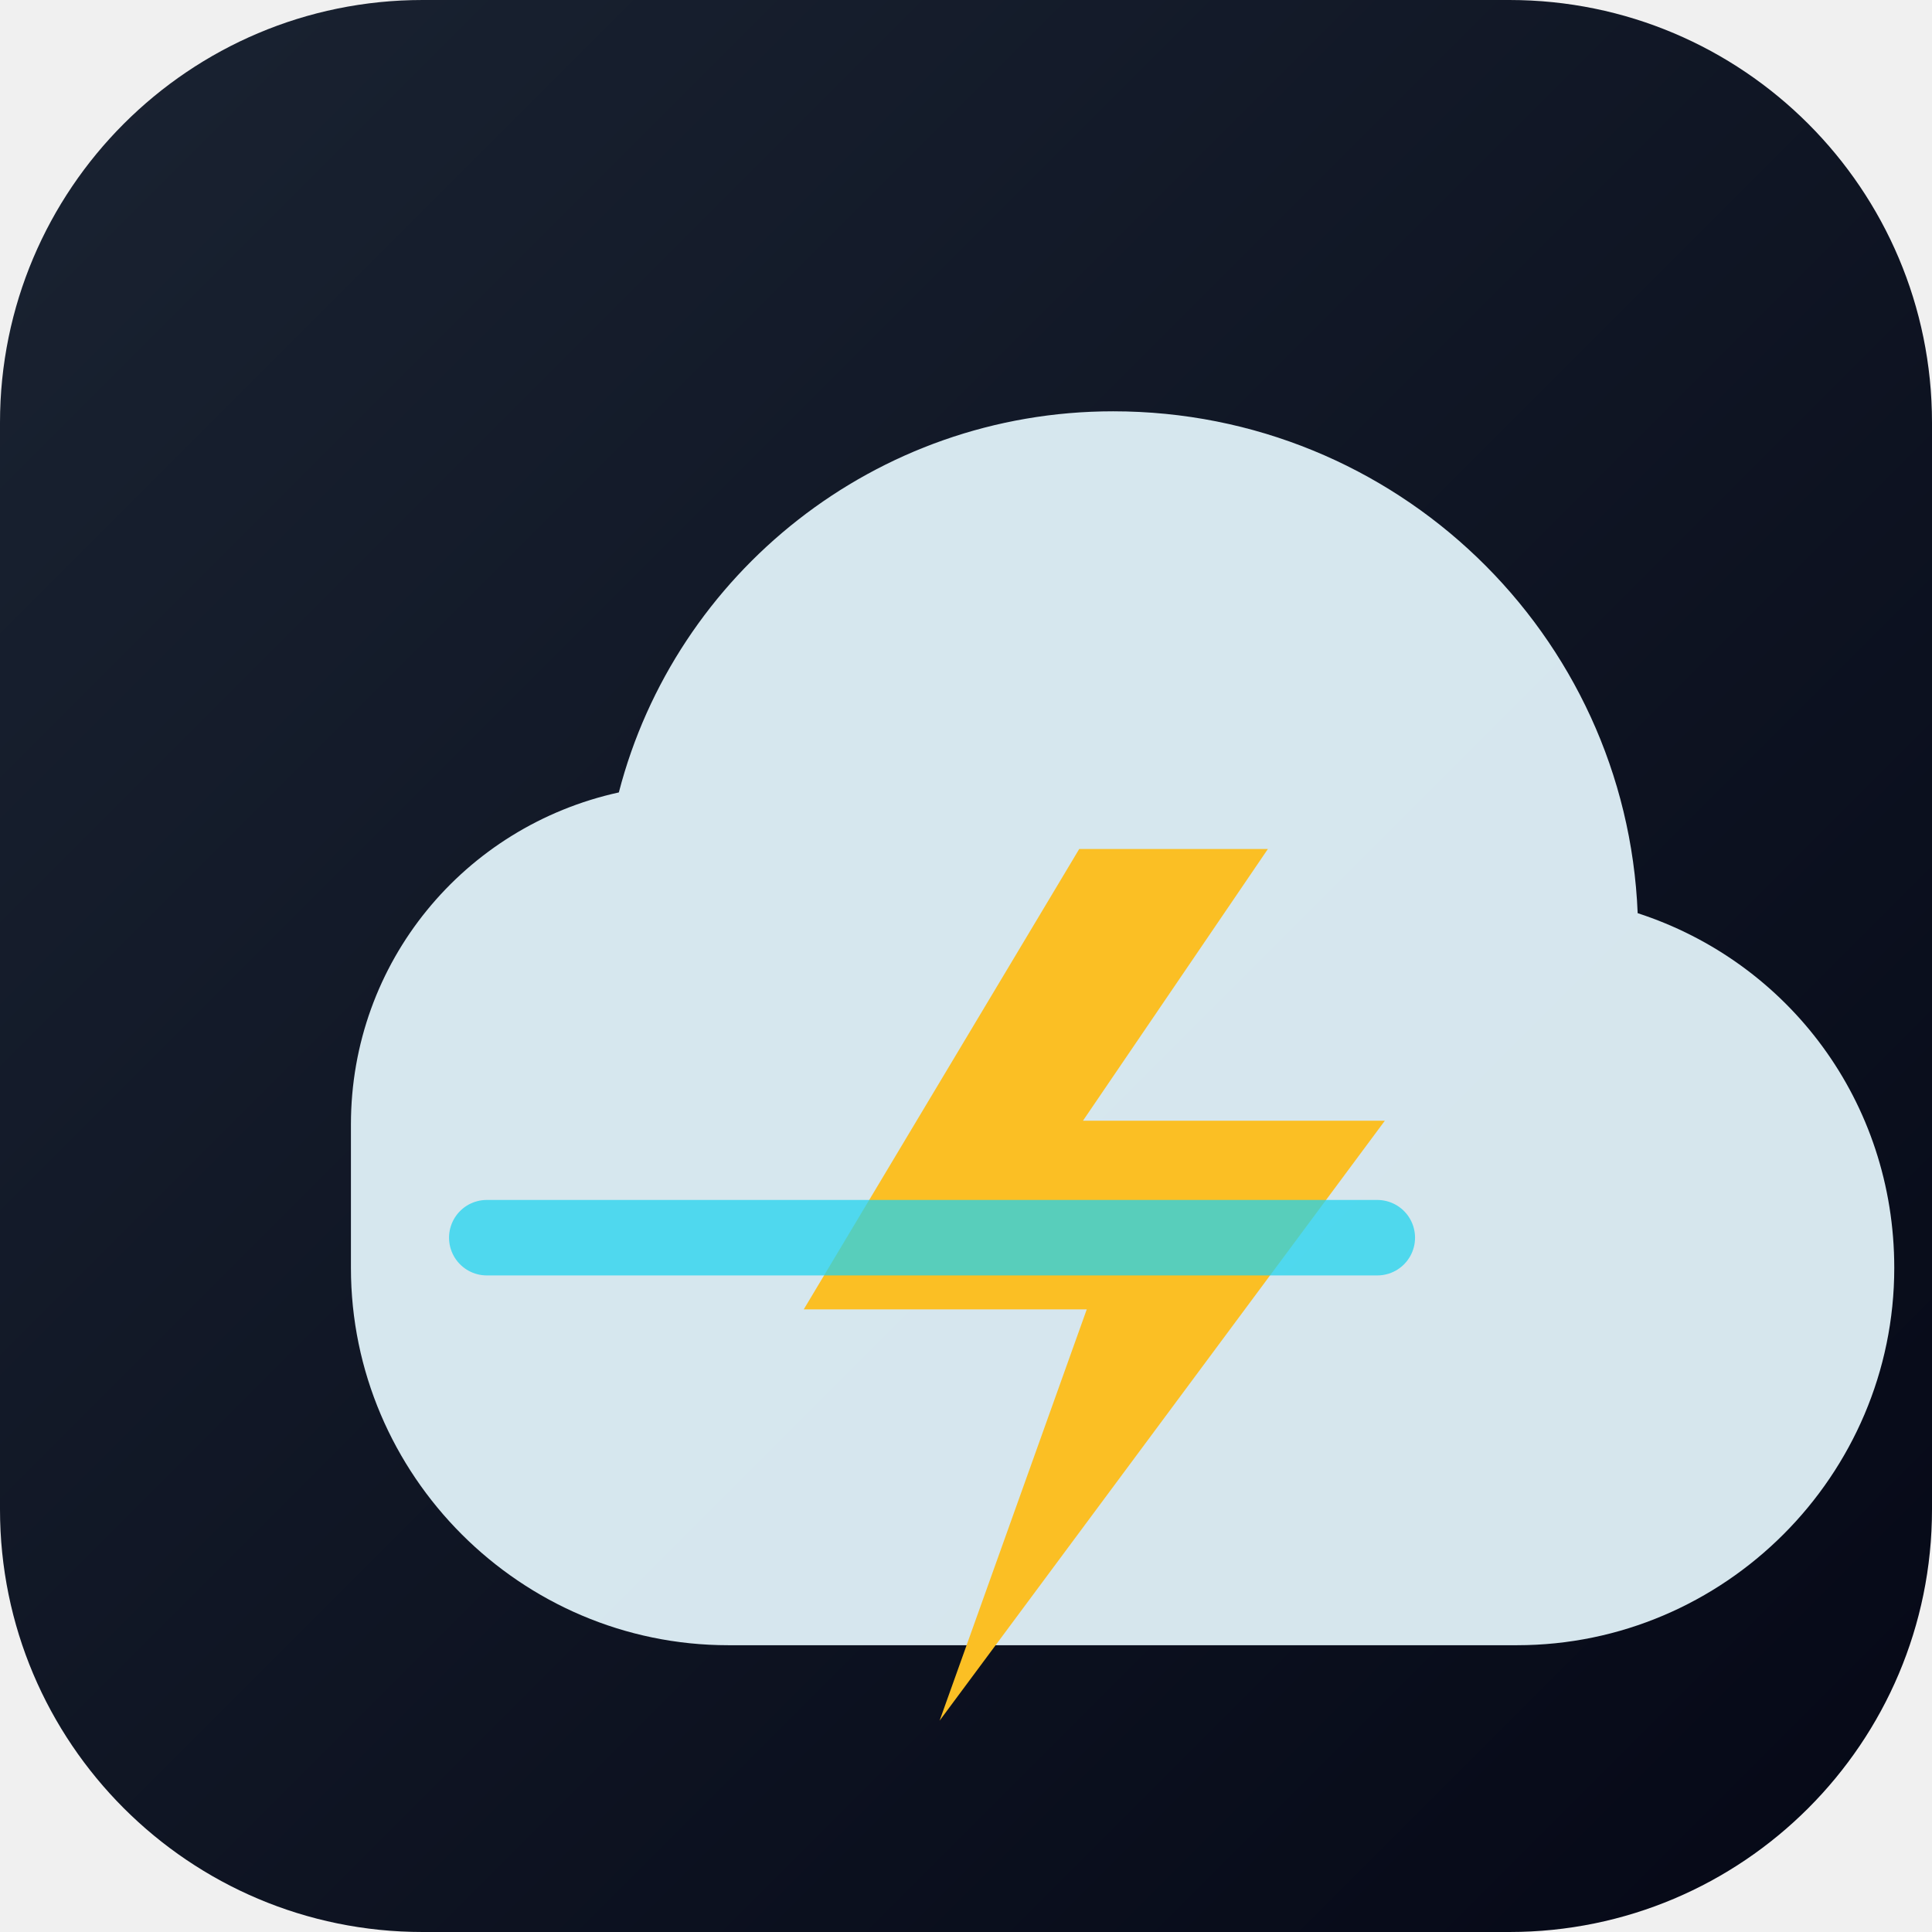
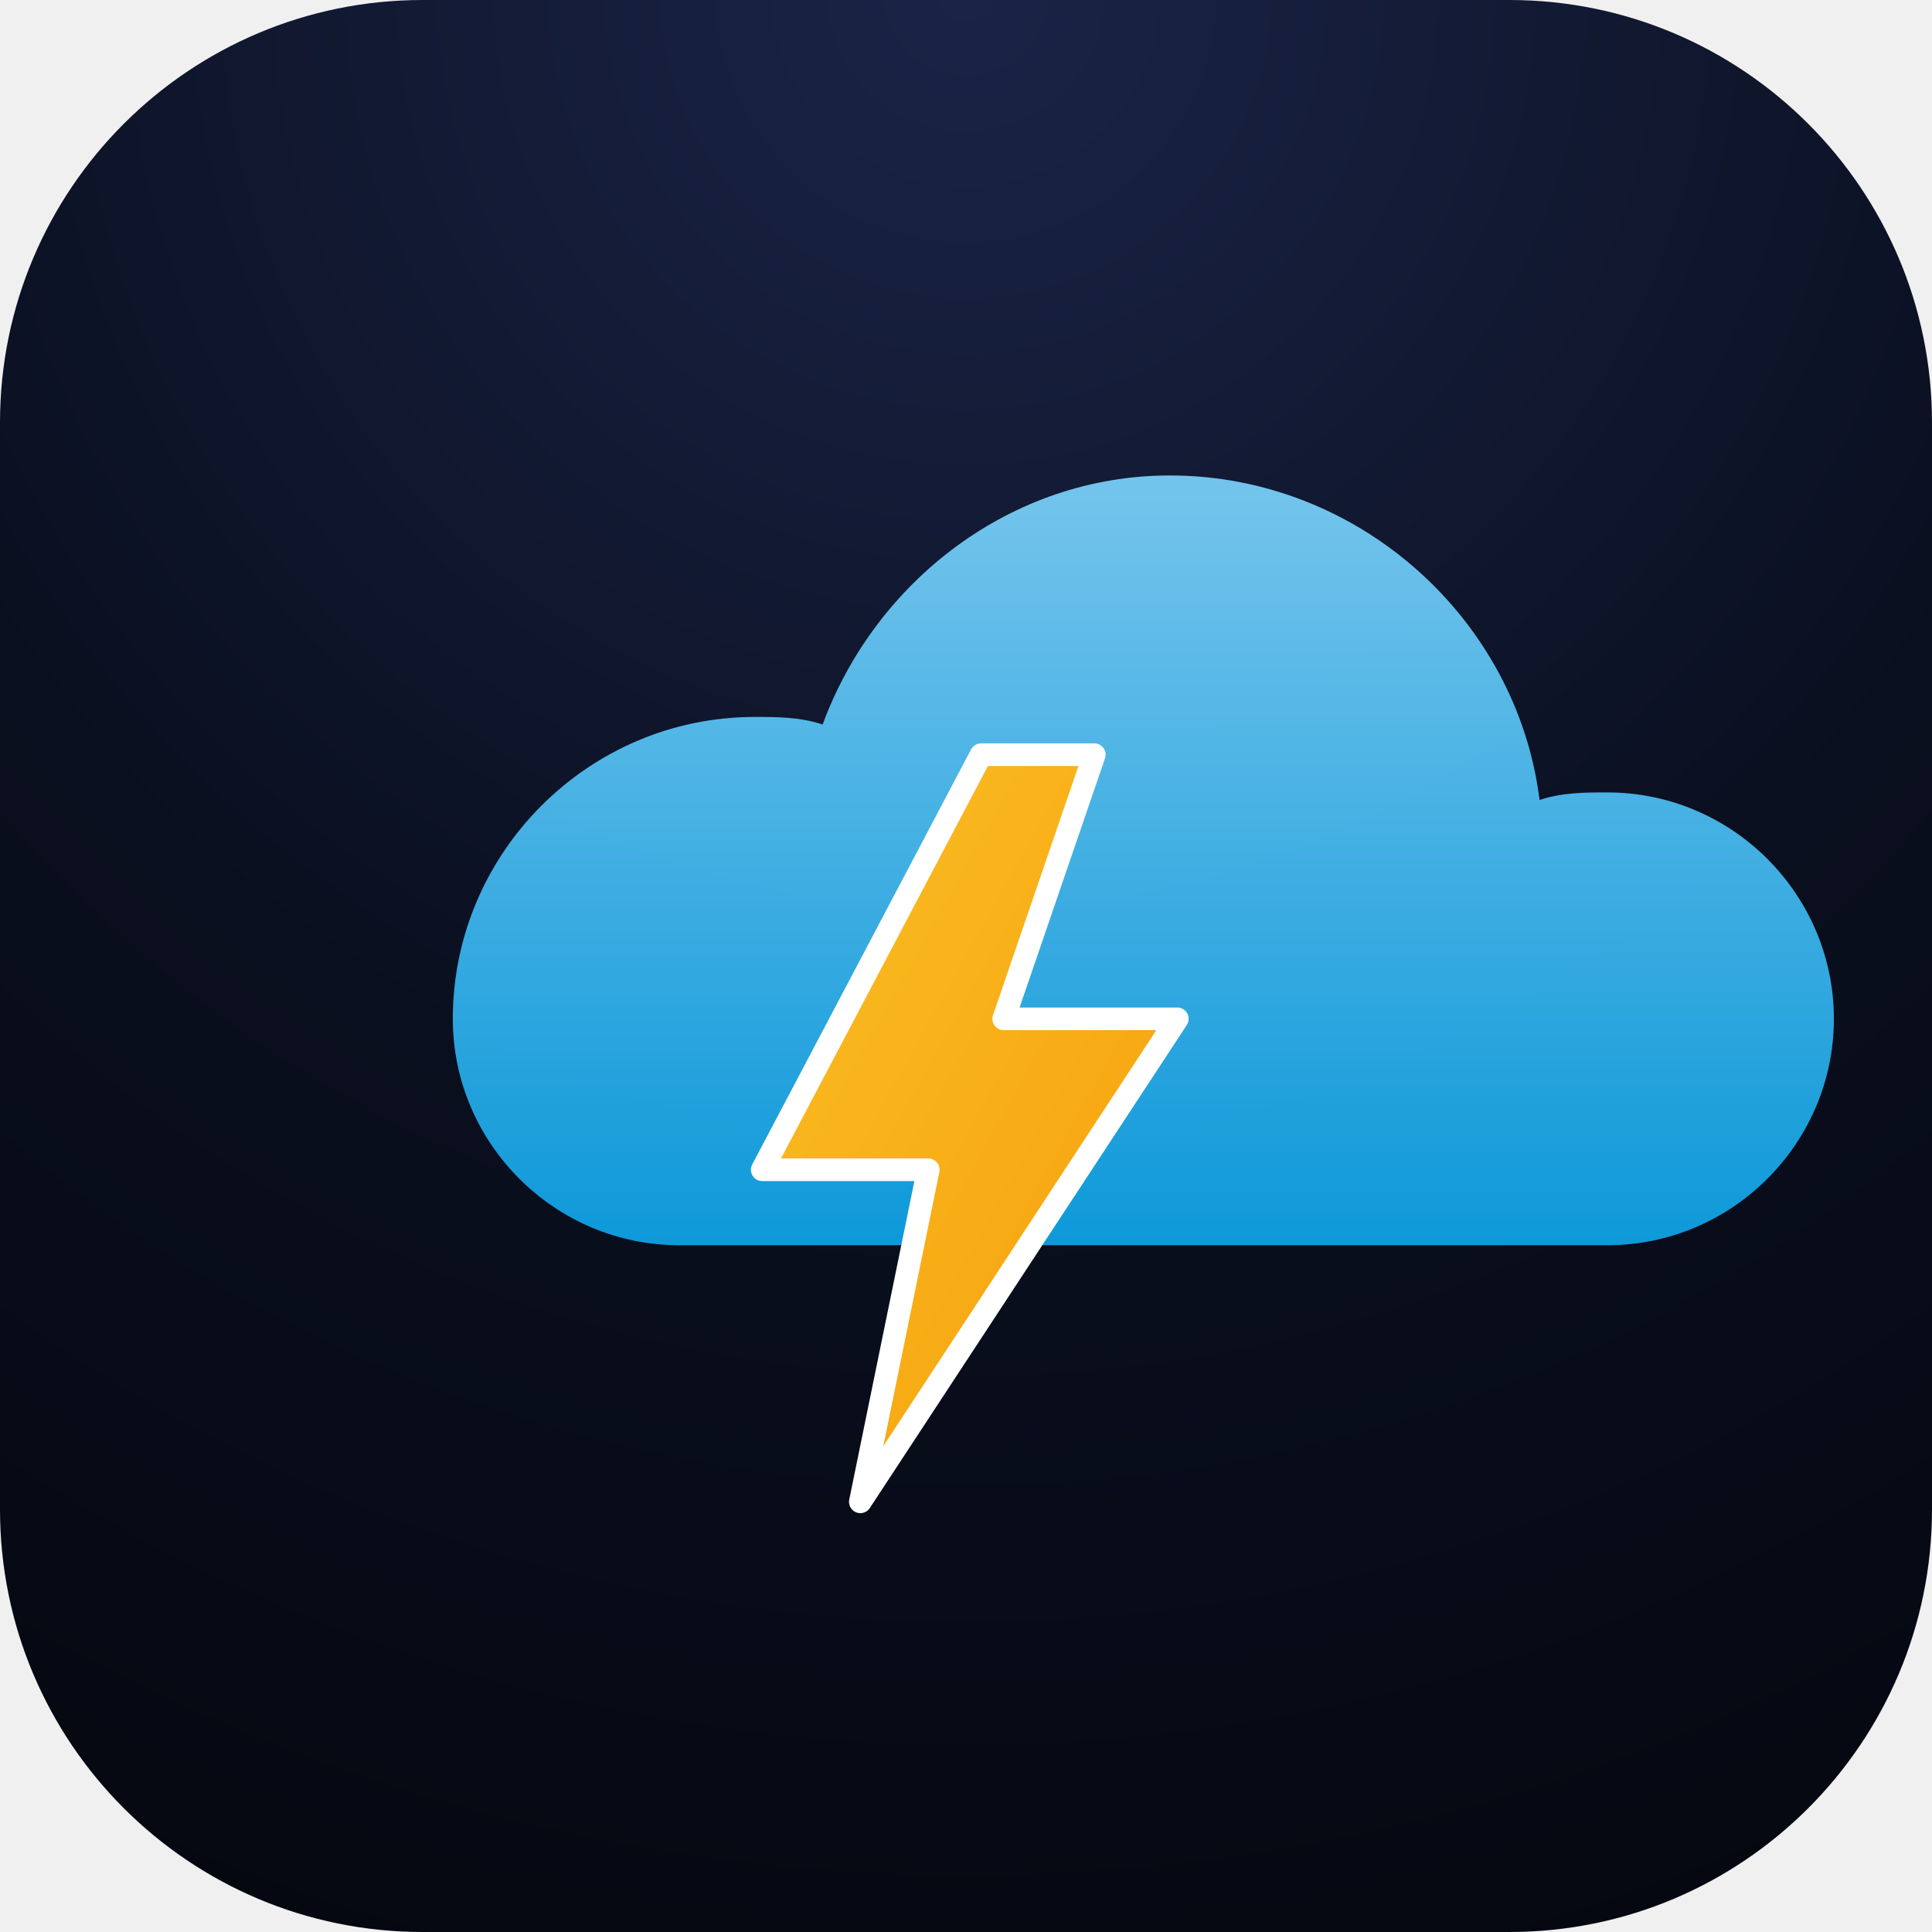
- <svg xmlns="http://www.w3.org/2000/svg" viewBox="0 0 512 512">
+ <svg xmlns="http://www.w3.org/2000/svg" viewBox="0 0 512 512" width="512" height="512">
  <defs>
-     <linearGradient id="g" x1="0" y1="0" x2="1" y2="1">
-       <stop stop-color="#1a2332" />
-       <stop offset="1" stop-color="#050816" />
+     <radialGradient id="bg" cx="50%" cy="0%" r="120%">
+       <stop offset="0%" stop-color="#1a2447" />
+       <stop offset="50%" stop-color="#0a0f1f" />
+       <stop offset="100%" stop-color="#04060c" />
+     </radialGradient>
+     <linearGradient id="bolt" x1="0" y1="0" x2="1" y2="1">
+       <stop offset="0%" stop-color="#fbbf24" />
+       <stop offset="100%" stop-color="#f59e0b" />
+     </linearGradient>
+     <linearGradient id="storm" x1="0" y1="0" x2="0" y2="1">
+       <stop offset="0%" stop-color="#7dd3fc" />
+       <stop offset="100%" stop-color="#0ea5e9" />
    </linearGradient>
  </defs>
-   <rect width="512" height="512" rx="112" fill="url(#g)" />
-   <path d="M93 298c0-43 30-79 71-88 15-58 68-101 131-101 75 0 136 59 139 133 40 13 68 50 68 94 0 55-45 100-100 100H193c-55 0-100-45-100-100z" fill="#e7f8ff" opacity=".92" />
-   <path d="M286 225l-73 122h75l-39 109 118-159h-80l49-72z" fill="#fbbf24" />
-   <path d="M129 328h236" stroke="#22d3ee" stroke-width="20" stroke-linecap="round" opacity=".75" />
+   <rect width="512" height="512" rx="112" fill="url(#bg)" />
+   <path d="M120 270c0-44 36-80 80-80 6 0 12 0 18 2 14-38 50-66 92-66 50 0 92 38 98 86 6-2 12-2 18-2 33 0 60 27 60 60 0 33-27 60-60 60H180c-33 0-60-27-60-60z" fill="url(#storm)" opacity="0.92" />
+   <path d="M260 200l-58 110h44l-18 88 84-128h-46l24-70z" fill="url(#bolt)" stroke="#fff" stroke-width="6" stroke-linejoin="round" />
</svg>
